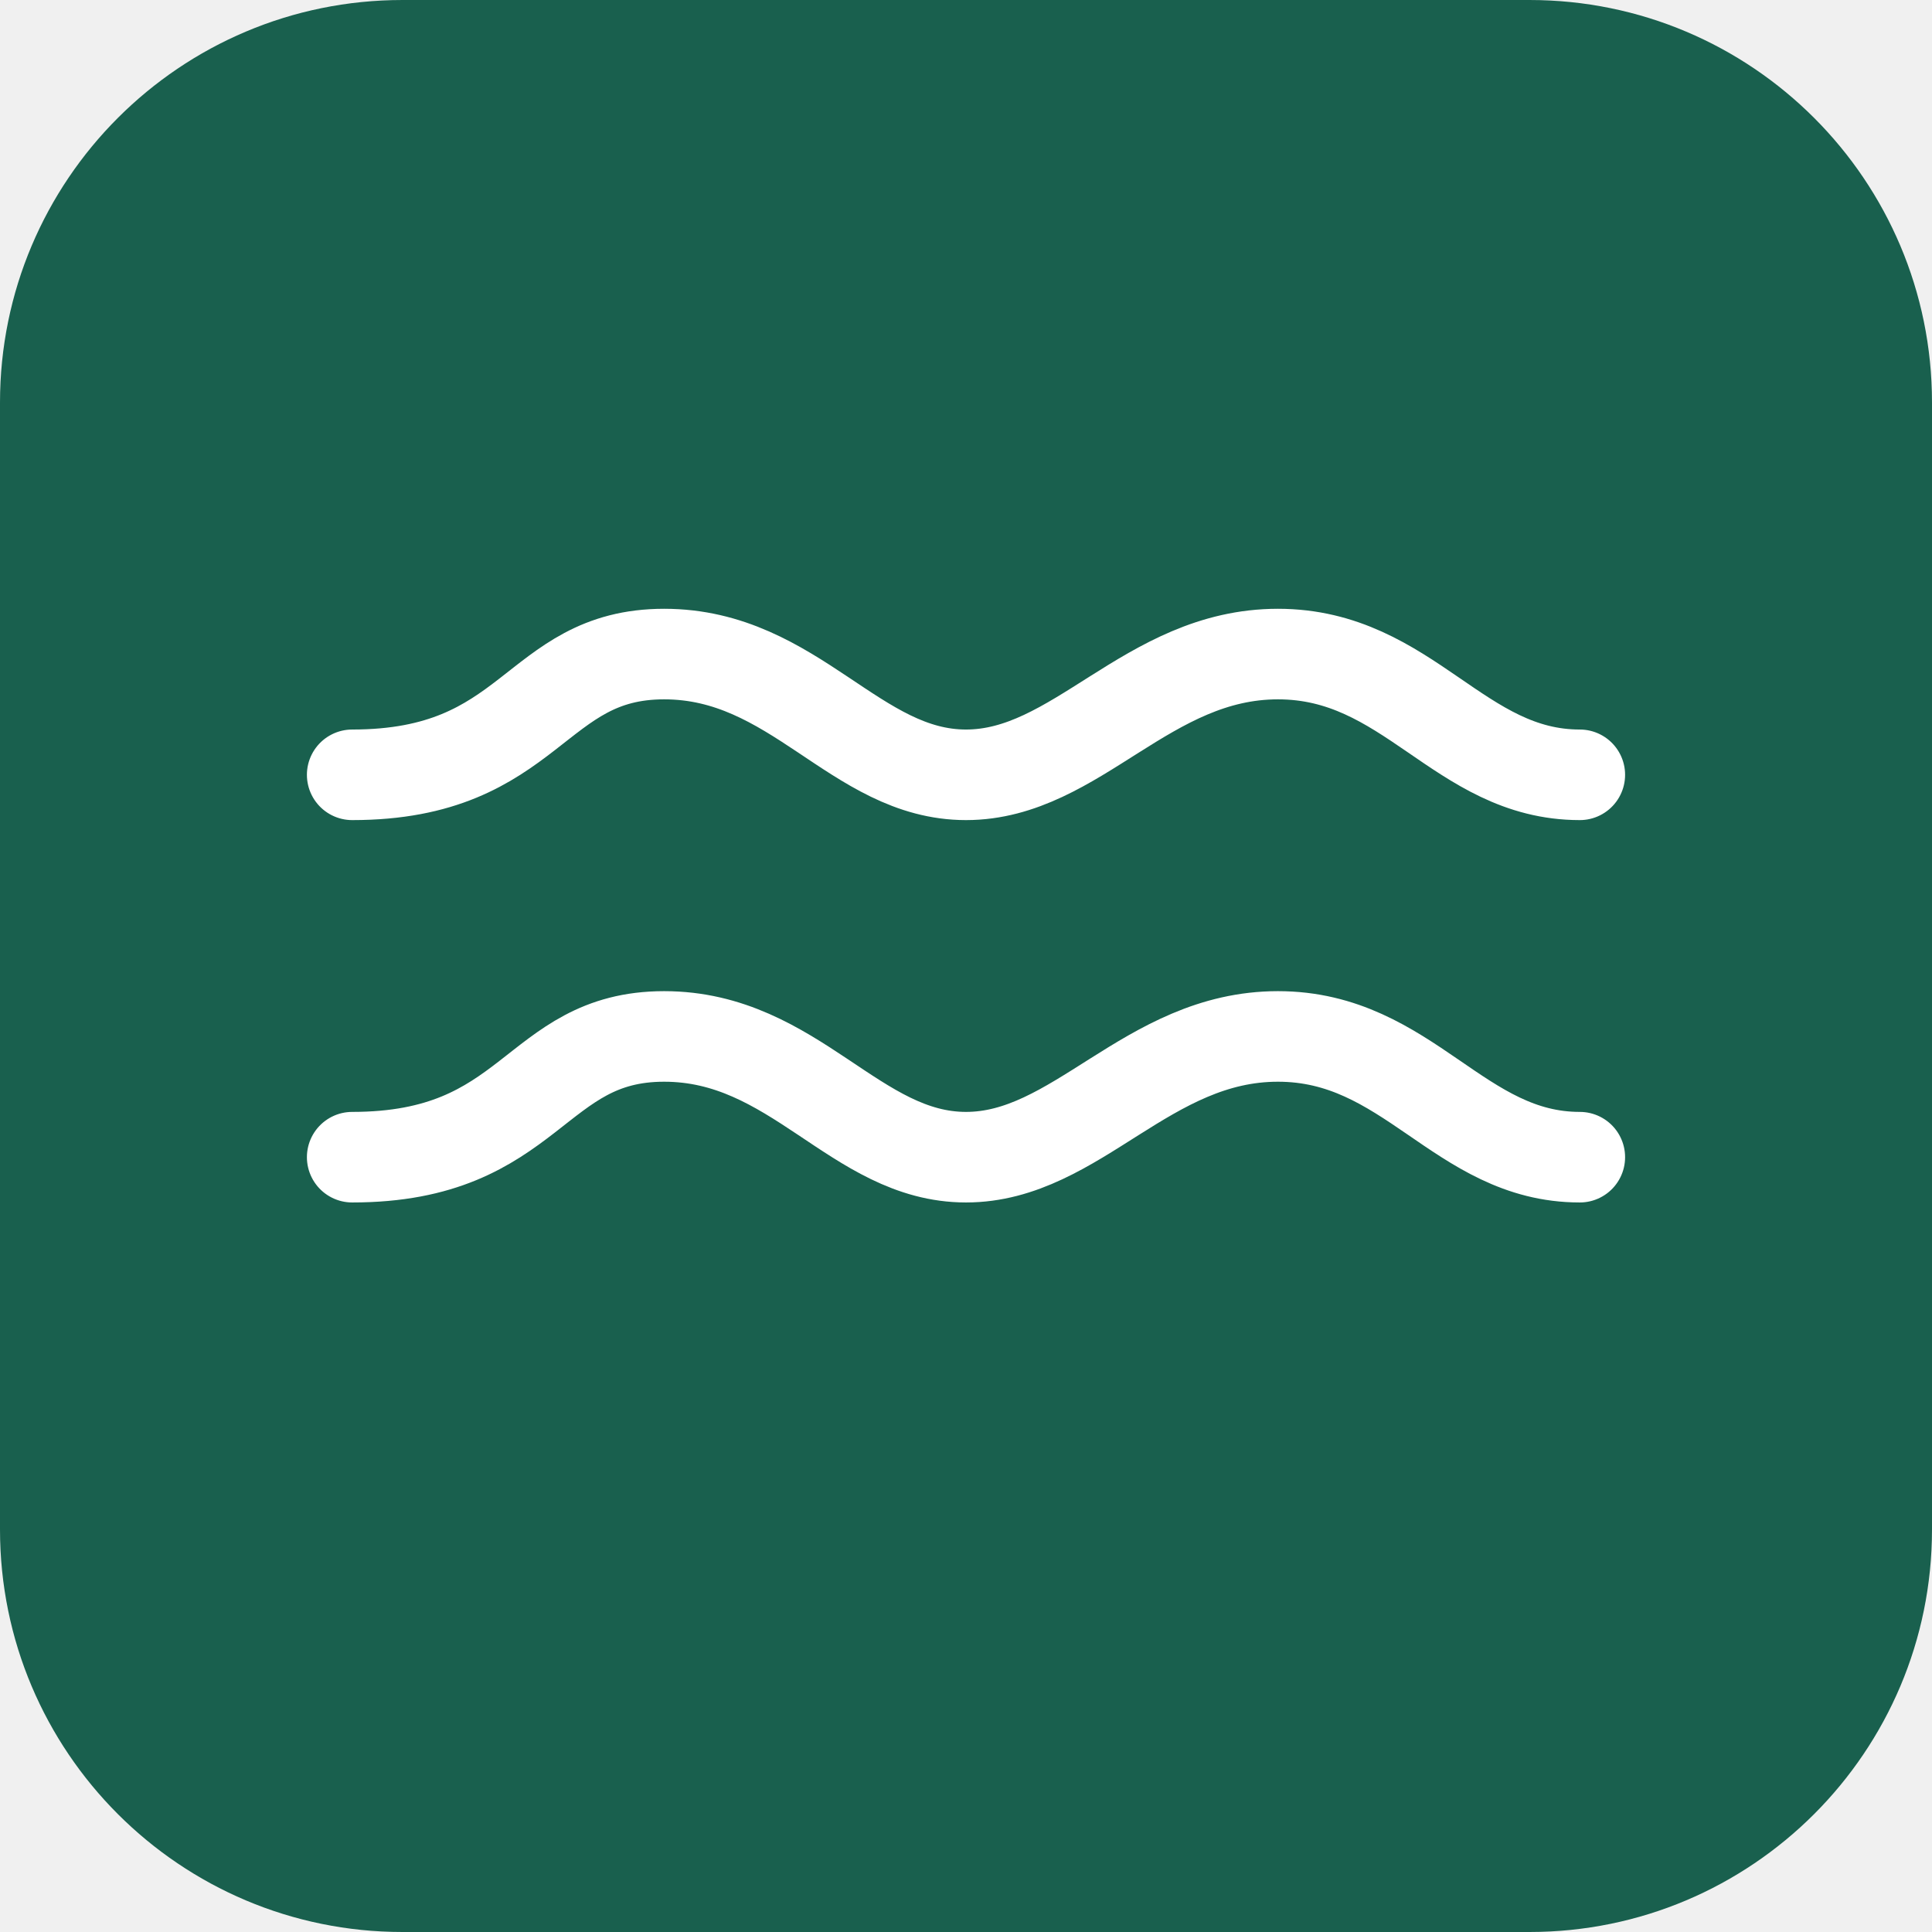
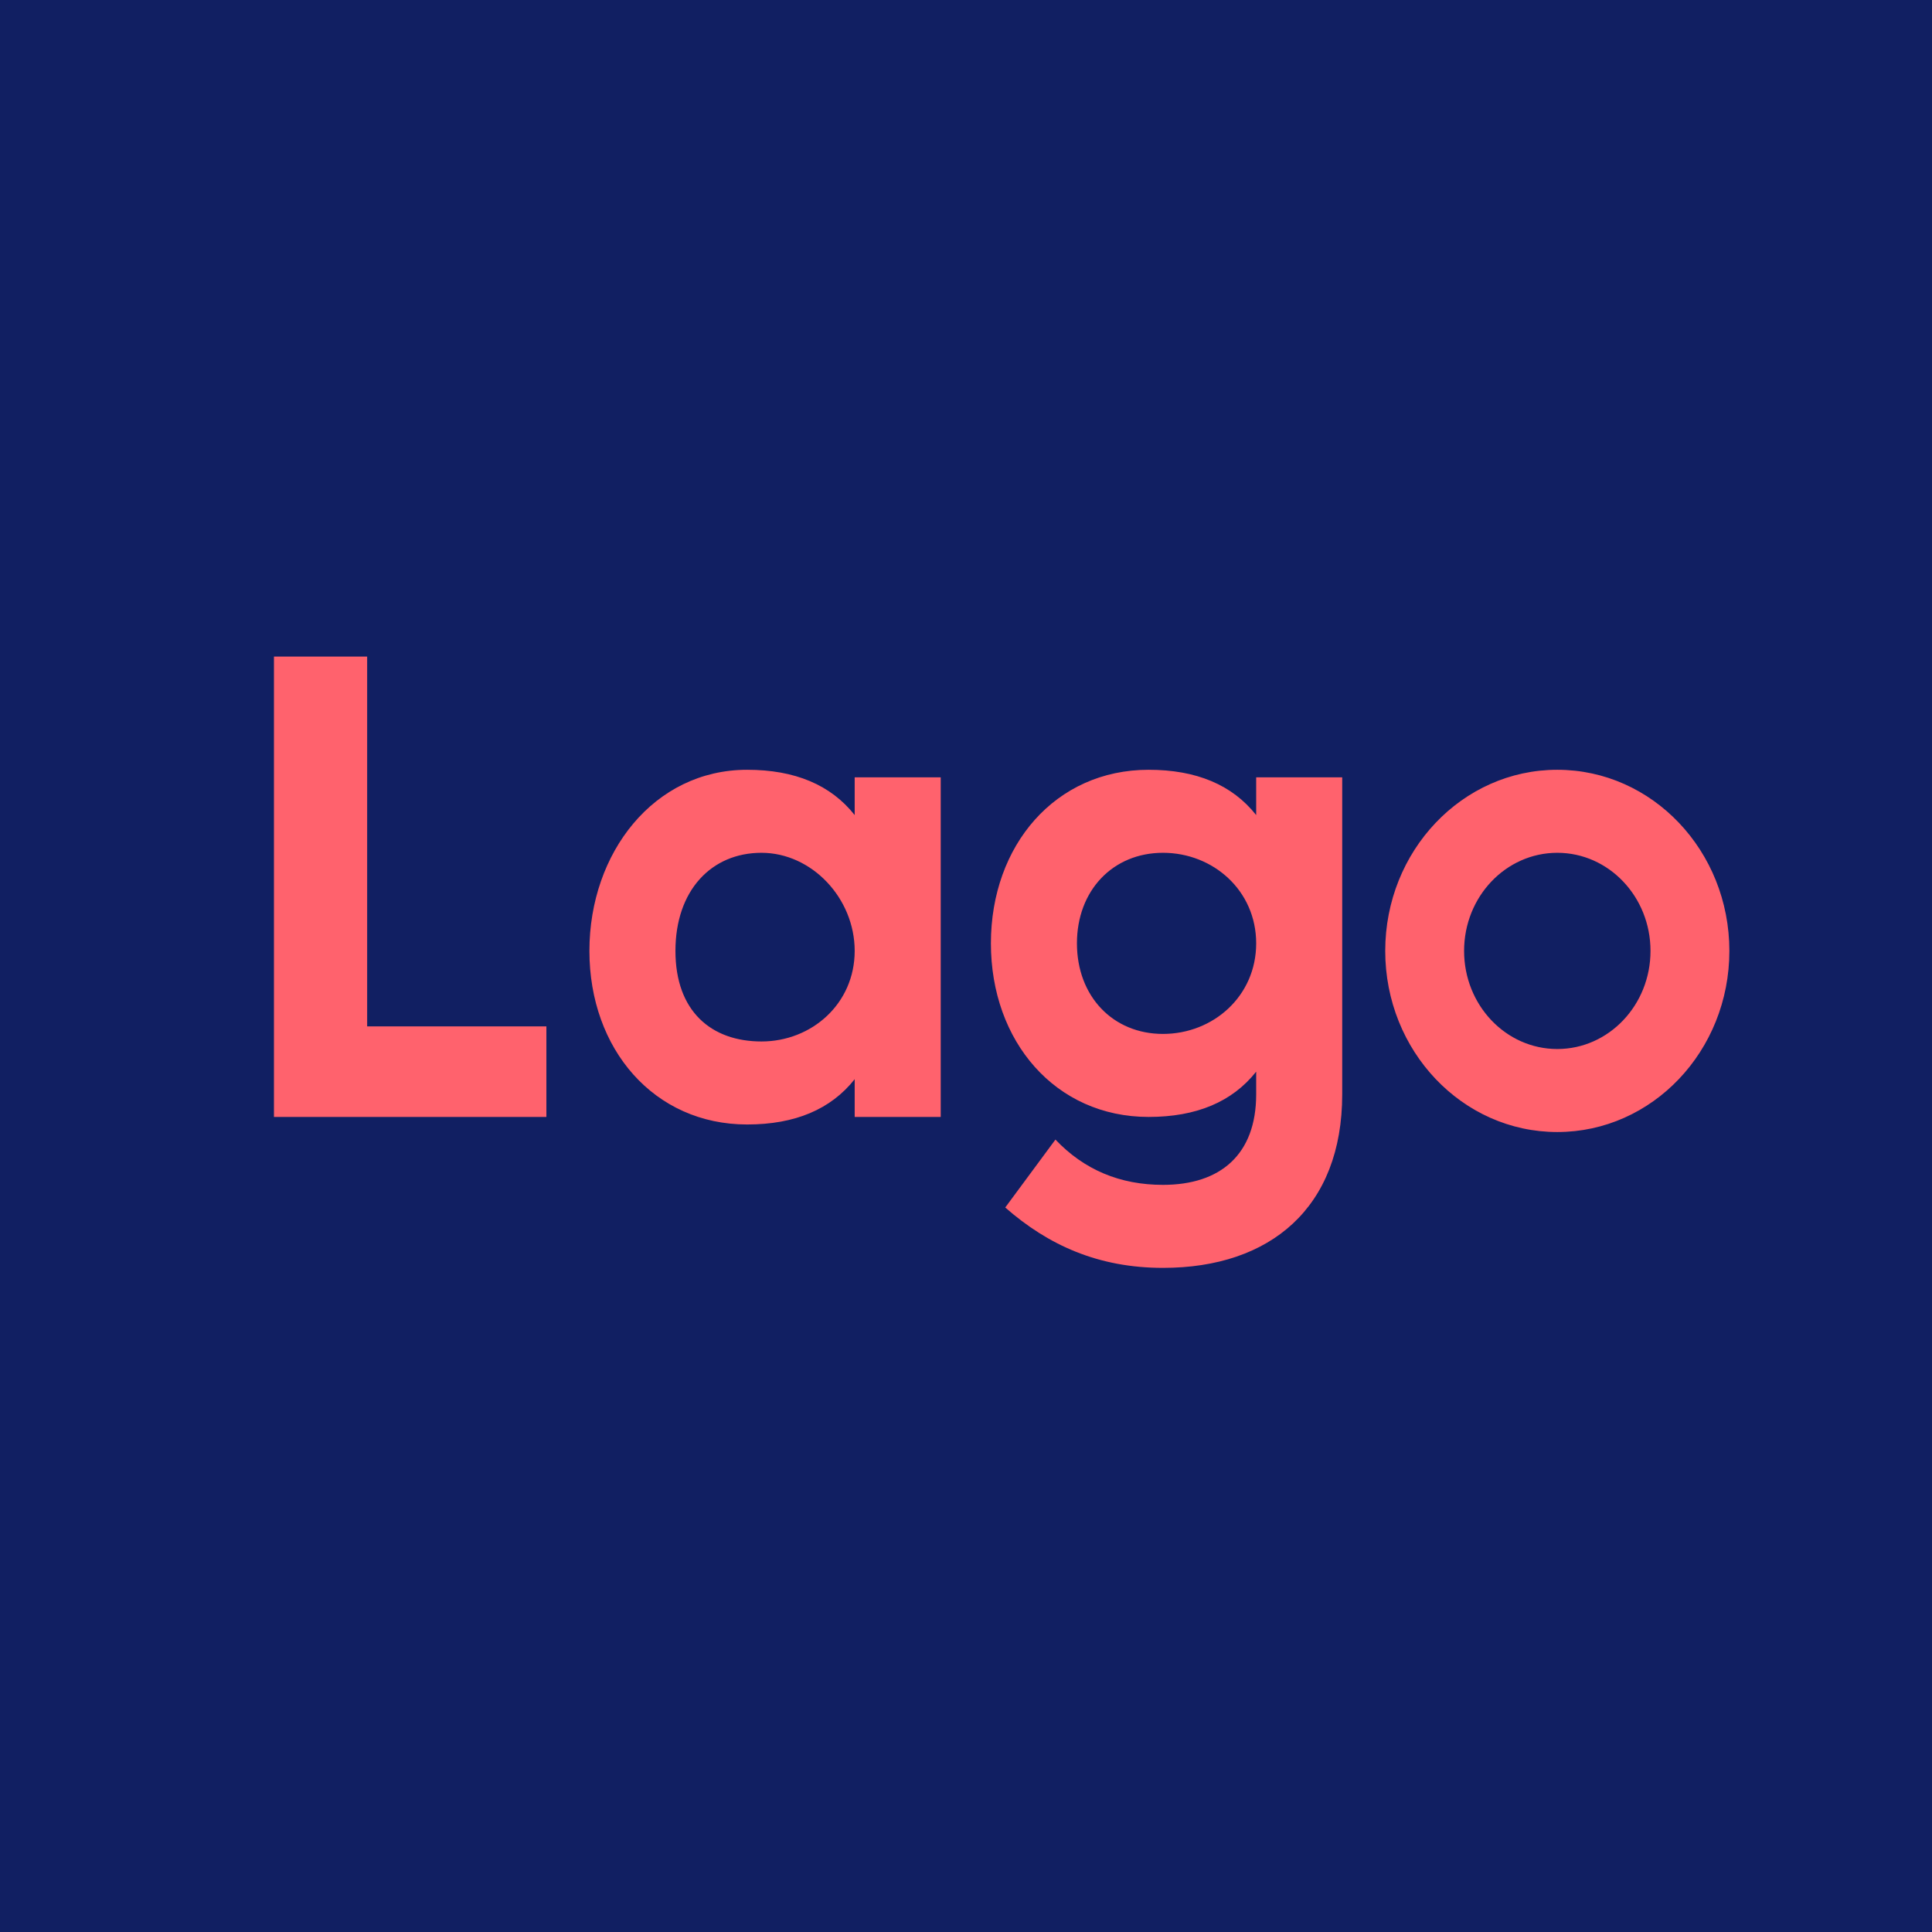
- <svg xmlns="http://www.w3.org/2000/svg" viewBox="0 0 192 192">
-   <rect width="192" height="192" fill="#19604e" rx="40" />
-   <path d="M35 77c18 0 18-12 31-12s19 12 30 12 18-12 31-12 18 12 30 12M35 115c18 0 18-12 31-12s19 12 30 12 18-12 31-12 18 12 30 12" fill="none" stroke="white" stroke-width="9" stroke-linecap="round" />
+ <svg xmlns="http://www.w3.org/2000/svg" viewBox="0 0 256 256">
+   <rect width="256" height="256" fill="#111F62" />
+   <g color="#FF626D" fill="#FF626D" fill-rule="evenodd">
+     <g transform="translate(4 -7) scale(.95 1)">
+       <path d="M34 94h13v49h25v12H34z M100 109q10 0 15 6v-5h12v45h-12v-5q-5 6-15 6c-13 0-22-10-22-23s9-24 22-24zm2 11c-7 0-12 5-12 13s5 12 12 12 13-5 13-12-6-13-13-13z M156 109q10 0 15 6v-5h12v42c0 15-10 23-25 23-9 0-16-3-22-8l7-9q6 6 15 6c8 0 13-4 13-12v-3q-5 6-15 6c-13 0-22-10-22-23s9-23 22-23zm2 11c-7 0-12 5-12 12s5 12 12 12 13-5 13-12-6-12-13-12z M213 109a24 24 0 1 1 0 48 24 24 0 1 1 0-48zm0 11a13 13 0 1 0 0 26 13 13 0 1 0 0-26z" />
+     </g>
+   </g>
</svg>
